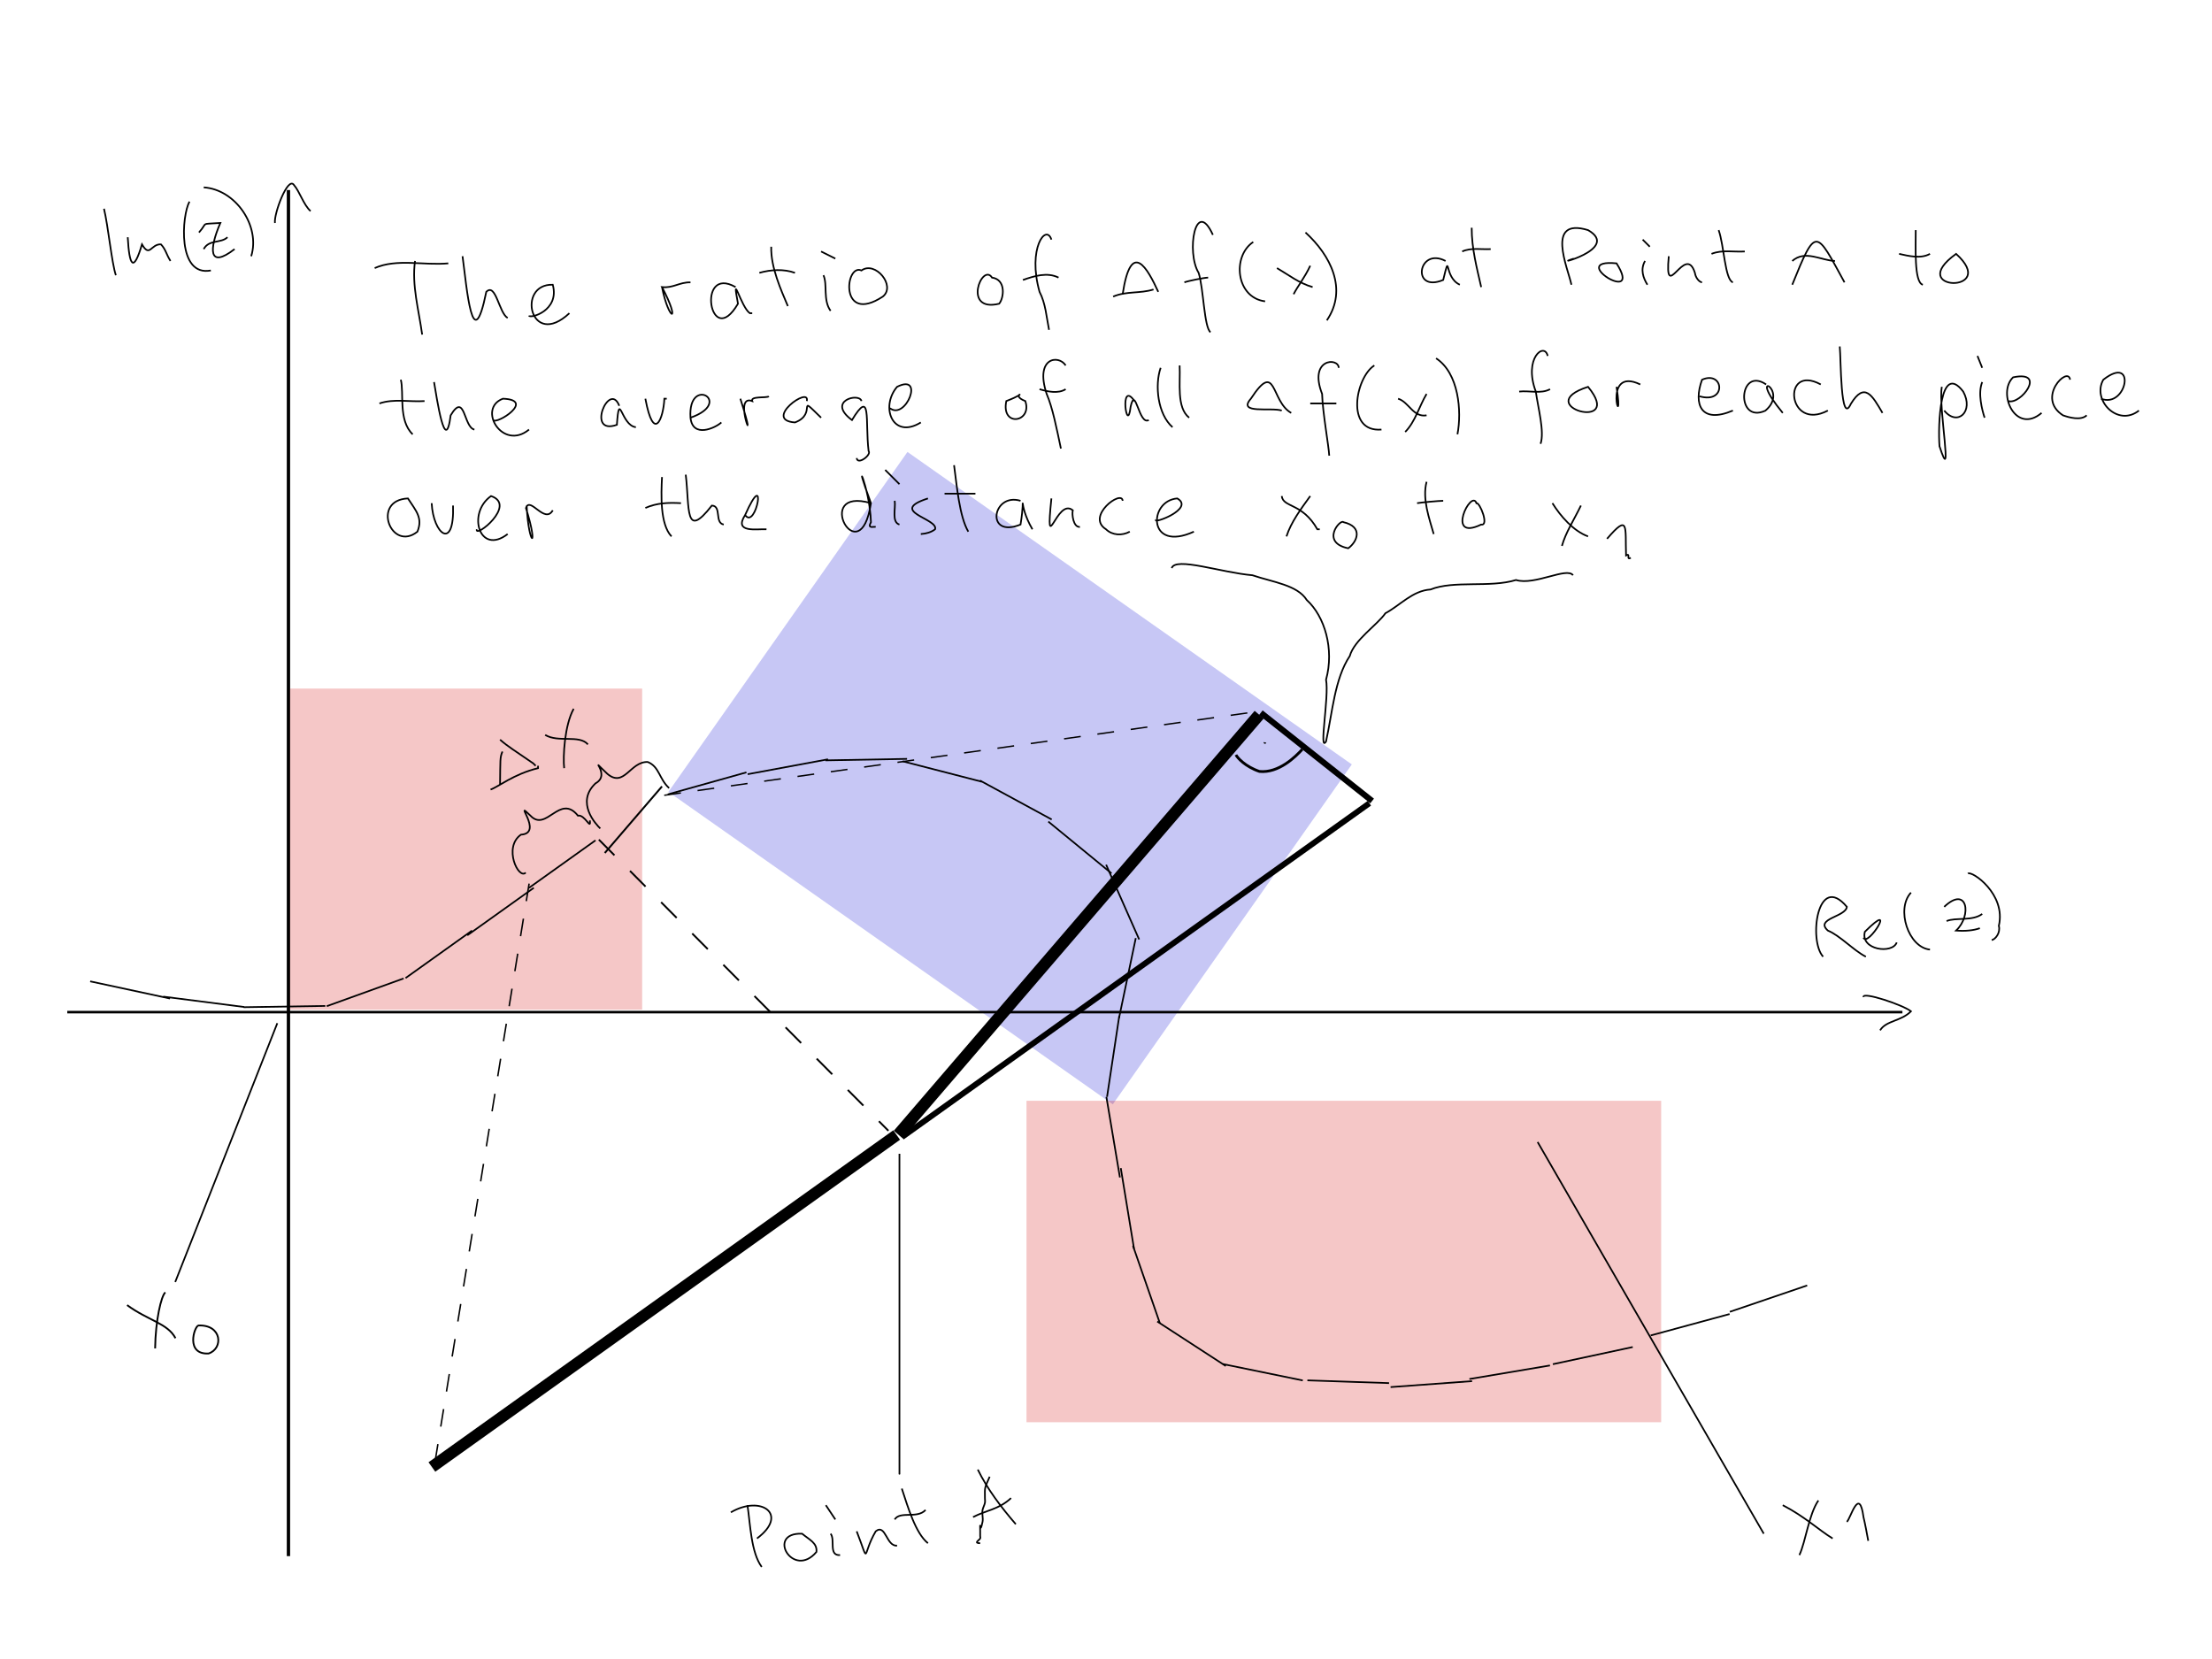
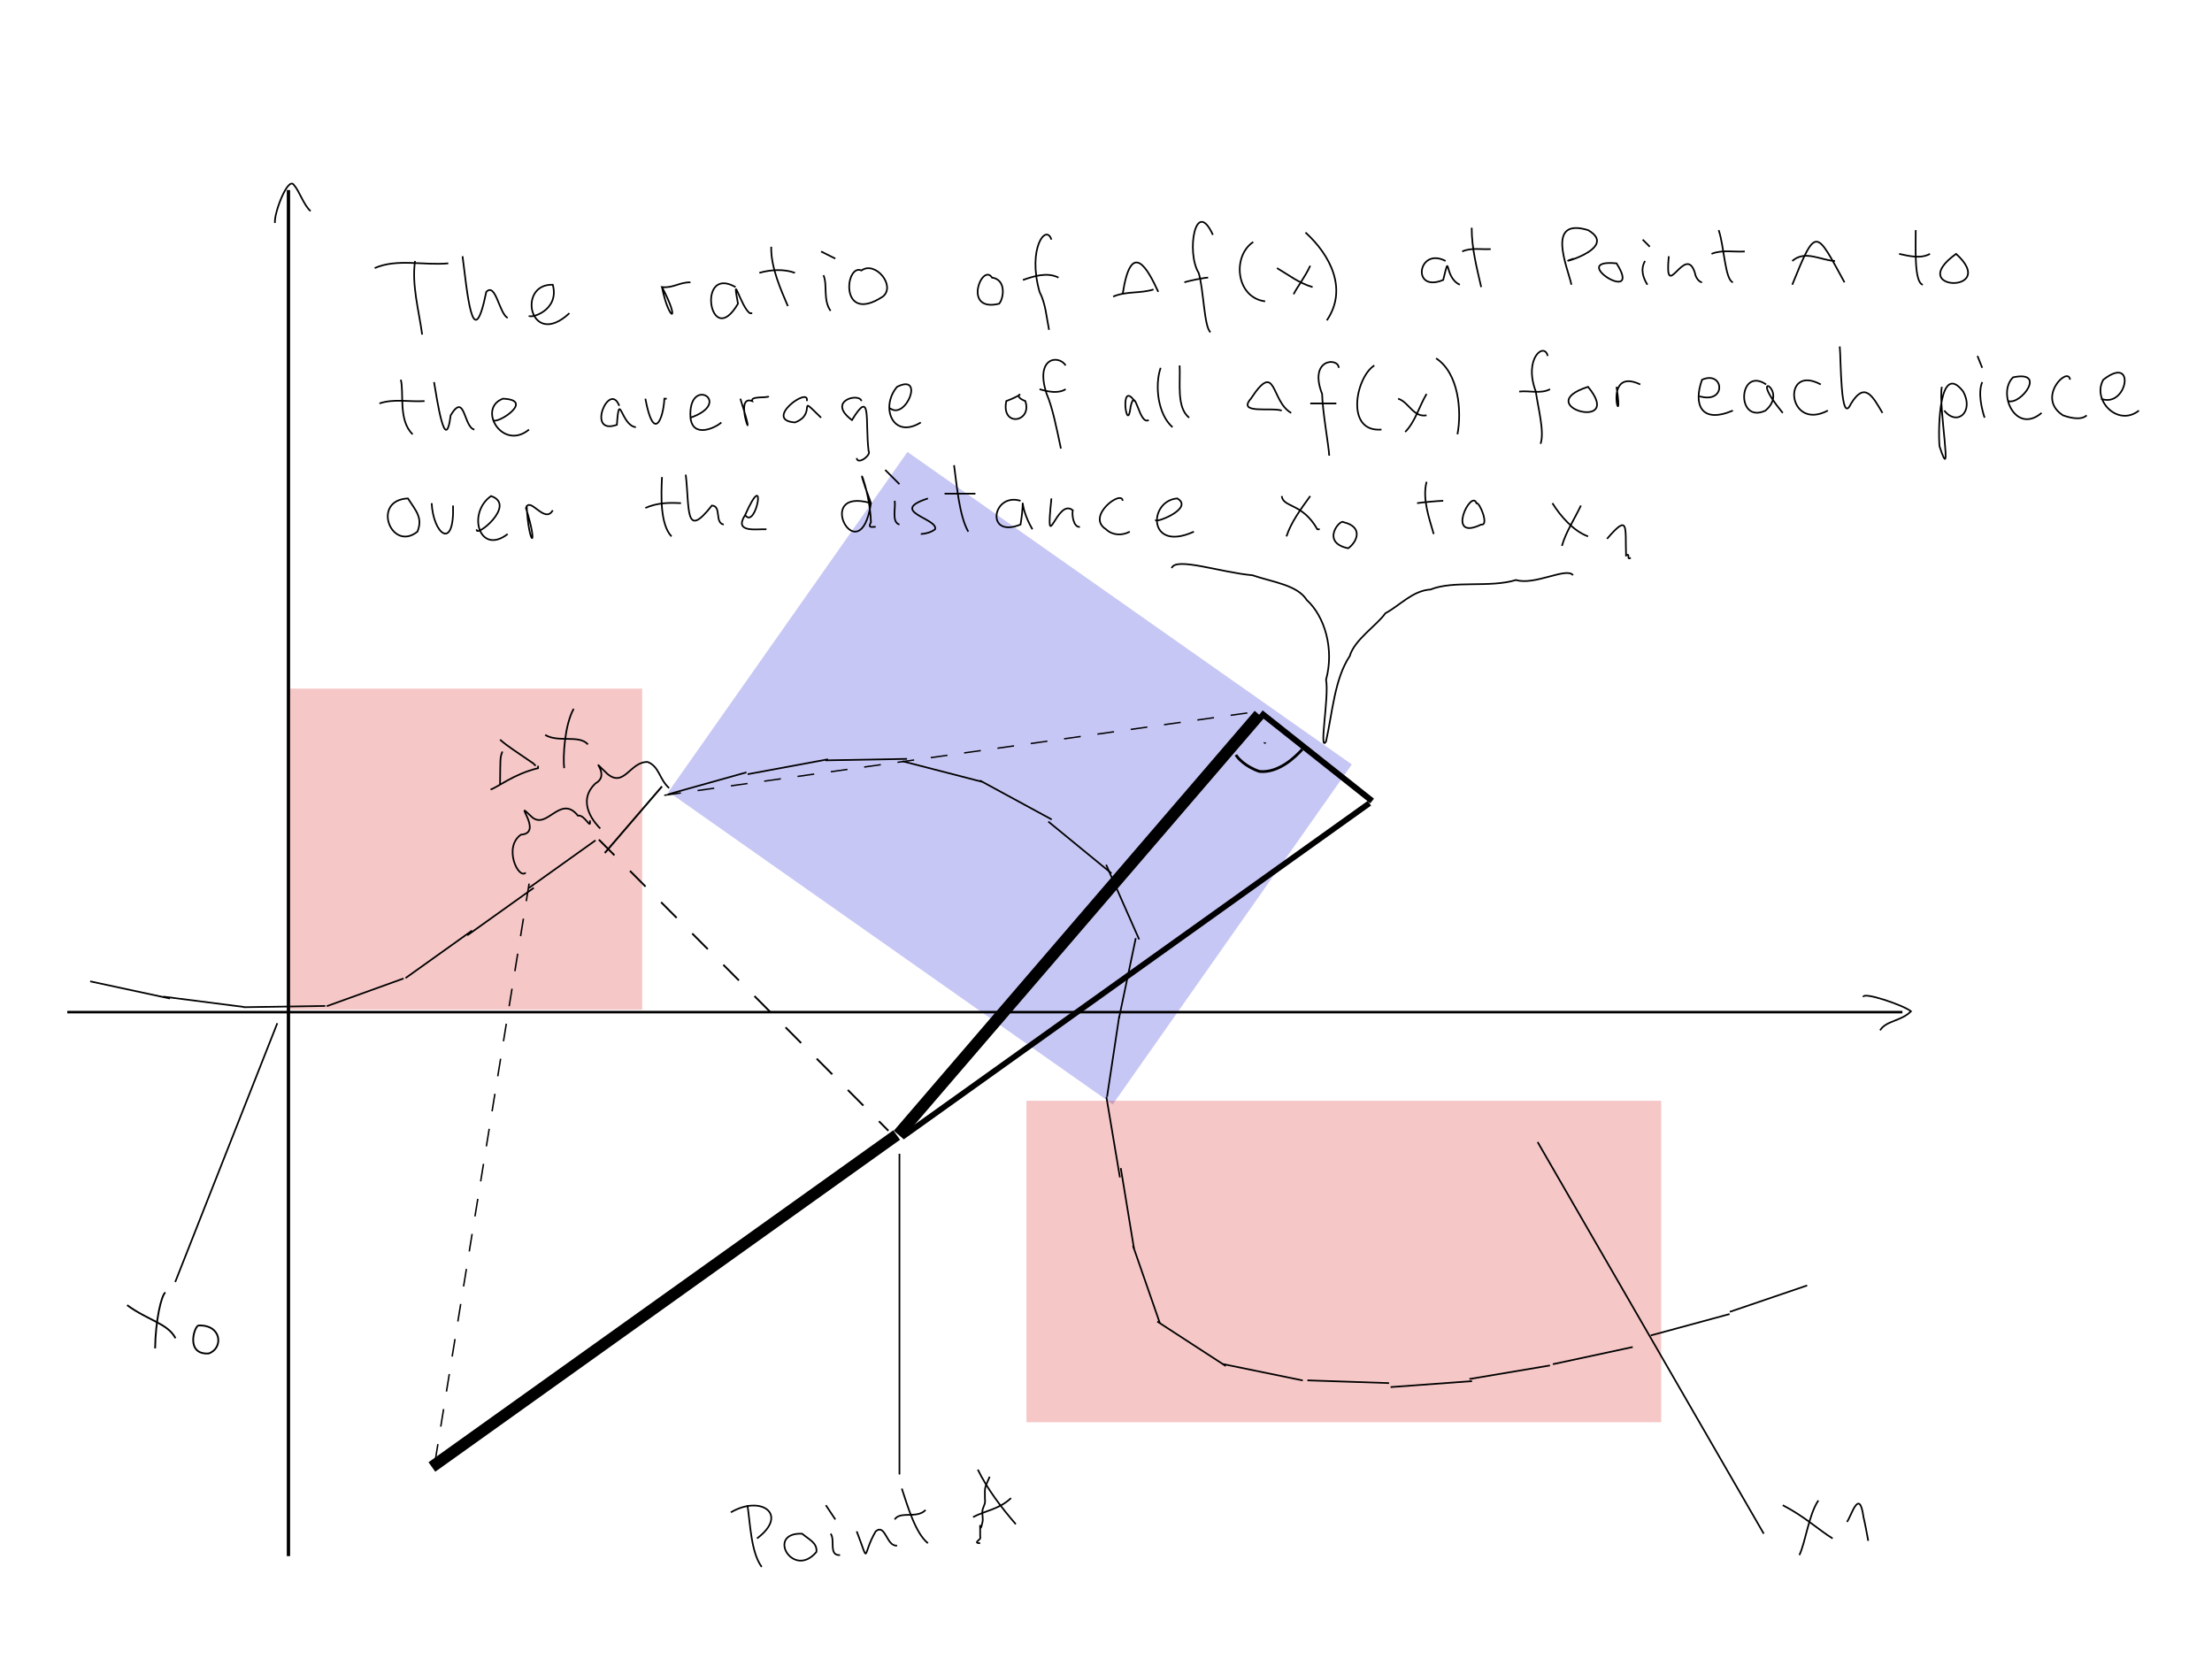
<svg xmlns="http://www.w3.org/2000/svg" width="800" height="600" id="svg2" version="1.1">
  <defs id="defs4" />
  <g id="layer1" transform="translate(0,-452.3627)">
    <rect style="opacity:0.222;fill:#0000d2;fill-opacity:1;stroke-width:1;stroke-miterlimit:4;stroke-dasharray:12, 12;stroke-dashoffset:0" id="rect3050" width="196.468" height="150.293" x="622.696" y="314.937" transform="matrix(0.8179892,0.5752336,-0.5752336,0.8179892,0,0)" />
    <path style="fill:none;stroke:#000000;stroke-width:0.91px;stroke-linecap:butt;stroke-linejoin:miter;stroke-opacity:1" d="m 24.33,818.409 c 663.704,0 663.704,0 663.704,0" id="path3064" />
    <path style="fill:none;stroke:#000000;stroke-width:1.203px;stroke-linecap:butt;stroke-linejoin:miter;stroke-opacity:1" d="m 104.321,521.108 c 0,494.057 0,494.057 0,494.057" id="path3066" />
    <rect style="opacity:0.222;fill:#d20000;fill-opacity:1;stroke-width:1;stroke-miterlimit:4;stroke-dasharray:12, 12;stroke-dashoffset:0" id="rect3943" width="127.369" height="116.119" x="104.873" y="701.397" />
    <rect style="opacity:0.222;fill:#d20000;fill-opacity:1;stroke-width:1;stroke-miterlimit:4;stroke-dasharray:12, 12;stroke-dashoffset:0" id="rect3943-7-1" width="229.537" height="116.261" x="371.246" y="850.474" />
    <path style="fill:none;stroke:#000000;stroke-width:0.535;stroke-linecap:butt;stroke-linejoin:miter;stroke-miterlimit:4;stroke-opacity:1;stroke-dasharray:6.418, 6.418;stroke-dashoffset:0" d="M 191.363,771.934 C 157.298,981.265 157.298,981.265 157.298,981.265" id="path3068-9" />
    <path style="fill:none;stroke:#000000;stroke-width:0.665;stroke-linecap:butt;stroke-linejoin:miter;stroke-miterlimit:4;stroke-opacity:1;stroke-dasharray:7.98, 7.98;stroke-dashoffset:0" d="m 216.588,756.025 c 104.714,105.291 104.714,105.291 104.714,105.291" id="path3068-2-5" />
    <path style="fill:none;stroke:#000000;stroke-width:0.601px;stroke-linecap:butt;stroke-linejoin:miter;stroke-opacity:1" d="M 637.888,1007.047 C 556.105,865.395 556.105,865.395 556.105,865.395" id="path3033" />
    <path style="fill:none;stroke:#000000;stroke-width:0.601px;stroke-linecap:butt;stroke-linejoin:miter;stroke-opacity:1" d="m 190.126,767.966 c -2.599,2.611 -8.221,-9.178 -1.718,-13.74 8.434,-0.49 -3.242,-13.405 3.435,-6.87 5.754,6.132 10.612,-8.171 17.175,0 2.485,-0.544 4.843,5.556 4.294,1.718" id="path3035" />
    <path style="fill:none;stroke:#000000;stroke-width:0.601px;stroke-linecap:butt;stroke-linejoin:miter;stroke-opacity:1" d="m 181.71,724.169 c -0.924,2.279 -0.732,2.732 -0.859,12.023" id="path3037" />
    <path style="fill:none;stroke:#000000;stroke-width:0.601px;stroke-linecap:butt;stroke-linejoin:miter;stroke-opacity:1" d="m 180.852,719.875 c 2.904,2.555 5.156,3.832 12.023,8.588 l 0.859,0.859 -0.859,-0.859" id="path3039" />
    <path style="fill:none;stroke:#000000;stroke-width:0.601px;stroke-linecap:butt;stroke-linejoin:miter;stroke-opacity:1" d="m 177.417,737.909 c 2.529,-0.781 8.36,-5.609 17.175,-7.729 l 0,-0.859 0,0.859" id="path3041" />
    <path style="fill:none;stroke:#000000;stroke-width:0.601px;stroke-linecap:butt;stroke-linejoin:miter;stroke-opacity:1" d="m 197.168,718.158 c 4.785,2.887 12.312,-0.198 15.458,3.435" id="path3043" />
    <path style="fill:none;stroke:#000000;stroke-width:0.601px;stroke-linecap:butt;stroke-linejoin:miter;stroke-opacity:1" d="m 207.474,708.711 c -3.314,5.948 -3.905,17.457 -3.435,21.469" id="path3045" />
    <path style="fill:none;stroke:#000000;stroke-width:0.601px;stroke-linecap:butt;stroke-linejoin:miter;stroke-opacity:1" d="m 673.957,812.966 c -0.541,-2.109 14.365,2.858 17.175,5.153 -3.559,3.614 -9.015,3.326 -11.164,6.87" id="path3059" />
-     <path style="fill:none;stroke:#000000;stroke-width:0.601px;stroke-linecap:butt;stroke-linejoin:miter;stroke-opacity:1" d="m 659.358,798.367 c -5.368,-5.854 -2.037,-30.679 8.588,-18.034 -0.412,3.658 -11.713,4.246 -6.87,8.588 4.426,1.836 9.259,7.155 13.74,9.446" id="path3061" />
-     <path style="fill:none;stroke:#000000;stroke-width:0.601px;stroke-linecap:butt;stroke-linejoin:miter;stroke-opacity:1" d="m 673.957,791.496 c 1.464,3.666 12.646,-14.285 0.493,-2.147 -1.696,6.629 9.991,8.133 11.53,3.864" id="path3063" />
-     <path style="fill:none;stroke:#000000;stroke-width:0.601px;stroke-linecap:butt;stroke-linejoin:miter;stroke-opacity:1" d="m 691.132,775.18 c -5.5,5.906 -0.954,19.866 6.87,20.61" id="path3065" />
-     <path style="fill:none;stroke:#000000;stroke-width:0.601px;stroke-linecap:butt;stroke-linejoin:miter;stroke-opacity:1" d="m 703.155,780.332 c 8.328,-7.889 10.128,3.091 4.294,8.588 3.445,0.242 6.254,-0.039 8.588,-0.859" id="path3067" />
-     <path style="fill:none;stroke:#000000;stroke-width:0.601px;stroke-linecap:butt;stroke-linejoin:miter;stroke-opacity:1" d="m 704.014,785.485 c 3.236,-1.417 9.284,0.12 12.882,-2.576" id="path3069" />
-     <path style="fill:none;stroke:#000000;stroke-width:0.601px;stroke-linecap:butt;stroke-linejoin:miter;stroke-opacity:1" d="m 711.742,768.31 c 1.336,-1.152 13.882,7.365 11.164,18.893 0.669,2.431 -1.185,4.877 -2.576,5.153" id="path3071" />
    <path style="fill:none;stroke:#000000;stroke-width:0.601px;stroke-linecap:butt;stroke-linejoin:miter;stroke-opacity:1" d="m 99.44,533.007 c -0.44,-3.345 4.692,-17.041 6.87,-13.74 2.02,2.279 3.492,7.213 6.011,9.446" id="path3073" />
-     <path style="fill:none;stroke:#000000;stroke-width:0.601px;stroke-linecap:butt;stroke-linejoin:miter;stroke-opacity:1" d="m 37.609,527.854 c 1.486,6.091 2.83,19.817 4.294,24.046" id="path3087" />
-     <path style="fill:none;stroke:#000000;stroke-width:0.601px;stroke-linecap:butt;stroke-linejoin:miter;stroke-opacity:1" d="m 46.197,538.16 c 0.587,10.531 2.088,12.891 5.153,2.576 2.841,4.944 3.224,-0.201 6.87,0 1.783,1.935 1.822,3.423 3.435,6.011" id="path3089" />
-     <path style="fill:none;stroke:#000000;stroke-width:0.601px;stroke-linecap:butt;stroke-linejoin:miter;stroke-opacity:1" d="m 68.525,525.278 c -2.764,4.916 -4.511,27.253 7.729,24.904" id="path3091" />
-     <path style="fill:none;stroke:#000000;stroke-width:0.601px;stroke-linecap:butt;stroke-linejoin:miter;stroke-opacity:1" d="m 71.96,536.442 c 3.41,-3.83 0.167,-2.918 7.729,-3.435 -4.106,9.491 -4.33,16.783 5.153,9.446" id="path3093" />
-     <path style="fill:none;stroke:#000000;stroke-width:0.601px;stroke-linecap:butt;stroke-linejoin:miter;stroke-opacity:1" d="m 73.677,542.454 c 1.862,-3.548 6.319,-2.036 8.588,-4.294" id="path3095" />
-     <path style="fill:none;stroke:#000000;stroke-width:0.601px;stroke-linecap:butt;stroke-linejoin:miter;stroke-opacity:1" d="m 73.677,520.126 c 11.61,0.785 20.544,14.045 17.175,24.904" id="path3097" />
    <path style="fill:none;stroke:#000000;stroke-width:0.601px;stroke-linecap:butt;stroke-linejoin:miter;stroke-opacity:1" d="m 644.759,996.742 c 7.997,4.117 12.933,8.912 18.034,12.023" id="path3103" />
    <path style="fill:none;stroke:#000000;stroke-width:0.601px;stroke-linecap:butt;stroke-linejoin:miter;stroke-opacity:1" d="m 650.77,1014.776 c 2.285,-4.858 3.394,-14.653 6.87,-19.752" id="path3105" />
    <path style="fill:none;stroke:#000000;stroke-width:0.601px;stroke-linecap:butt;stroke-linejoin:miter;stroke-opacity:1" d="m 667.945,1002.754 c 1.343,-1.148 4.475,-13.084 6.011,-1.718 0.605,2.515 1.141,5.465 1.718,8.588" id="path3029" />
    <path style="fill:none;stroke:#000000;stroke-width:0.601px;stroke-linecap:butt;stroke-linejoin:miter;stroke-opacity:1" d="m 191.329,773.462 c 24.046,-17.175 24.046,-17.175 24.046,-17.175" id="path3036" />
    <path style="fill:none;stroke:#000000;stroke-width:0.601px;stroke-linecap:butt;stroke-linejoin:miter;stroke-opacity:1" d="m 169.001,790.638 c 24.046,-17.175 24.046,-17.175 24.046,-17.175" id="path3036-5" />
    <path style="fill:none;stroke:#000000;stroke-width:0.601px;stroke-linecap:butt;stroke-linejoin:miter;stroke-opacity:1" d="m 146.673,806.095 c 24.046,-17.175 24.046,-17.175 24.046,-17.175" id="path3036-0" />
    <path style="fill:none;stroke:#000000;stroke-width:0.601px;stroke-linecap:butt;stroke-linejoin:miter;stroke-opacity:1" d="m 118.176,816.262 c 27.796,-10.028 27.796,-10.028 27.796,-10.028" id="path3036-2" />
    <path style="fill:none;stroke:#000000;stroke-width:0.601px;stroke-linecap:butt;stroke-linejoin:miter;stroke-opacity:1" d="m 88.102,816.631 c 29.546,-0.46 29.546,-0.46 29.546,-0.46" id="path3036-6" />
    <path style="fill:none;stroke:#000000;stroke-width:0.601px;stroke-linecap:butt;stroke-linejoin:miter;stroke-opacity:1" d="m 241.509,739.66 c 28.455,-7.967 28.455,-7.967 28.455,-7.967" id="path3036-22" />
    <path style="fill:none;stroke:#000000;stroke-width:0.601px;stroke-linecap:butt;stroke-linejoin:miter;stroke-opacity:1" d="m 270.408,732.36 c 29.054,-5.39 29.054,-5.39 29.054,-5.39" id="path3036-4" />
    <path style="fill:none;stroke:#000000;stroke-width:0.601px;stroke-linecap:butt;stroke-linejoin:miter;stroke-opacity:1" d="m 298.501,727.358 c 29.545,-0.538 29.545,-0.538 29.545,-0.538" id="path3036-7" />
    <path style="fill:none;stroke:#000000;stroke-width:0.601px;stroke-linecap:butt;stroke-linejoin:miter;stroke-opacity:1" d="m 326.449,727.687 c 28.611,7.39 28.611,7.39 28.611,7.39" id="path3036-51" />
    <path style="fill:none;stroke:#000000;stroke-width:0.601px;stroke-linecap:butt;stroke-linejoin:miter;stroke-opacity:1" d="m 354.393,734.636 c 25.967,14.104 25.967,14.104 25.967,14.104" id="path3036-3" />
    <path style="fill:none;stroke:#000000;stroke-width:0.601px;stroke-linecap:butt;stroke-linejoin:miter;stroke-opacity:1" d="m 379.135,749.498 c 22.855,18.73 22.855,18.73 22.855,18.73" id="path3036-96" />
    <path style="fill:none;stroke:#000000;stroke-width:0.601px;stroke-linecap:butt;stroke-linejoin:miter;stroke-opacity:1" d="m 400.045,765.102 c 11.951,27.025 11.951,27.025 11.951,27.025" id="path3036-74" />
    <path style="fill:none;stroke:#000000;stroke-width:0.601px;stroke-linecap:butt;stroke-linejoin:miter;stroke-opacity:1" d="m 404.706,820.556 c 6.064,-28.921 6.064,-28.921 6.064,-28.921" id="path3036-8" />
    <path style="fill:none;stroke:#000000;stroke-width:0.601px;stroke-linecap:butt;stroke-linejoin:miter;stroke-opacity:1" d="m 400.38,849.044 c 4.411,-29.219 4.411,-29.219 4.411,-29.219" id="path3036-511" />
    <path style="fill:none;stroke:#000000;stroke-width:0.601px;stroke-linecap:butt;stroke-linejoin:miter;stroke-opacity:1" d="m 405.032,878.204 c -4.893,-29.142 -4.893,-29.142 -4.893,-29.142" id="path3036-45" />
    <path style="fill:none;stroke:#000000;stroke-width:0.601px;stroke-linecap:butt;stroke-linejoin:miter;stroke-opacity:1" d="m 410.131,903.976 c -4.786,-29.16 -4.786,-29.16 -4.786,-29.16" id="path3036-98" />
    <path style="fill:none;stroke:#000000;stroke-width:0.601px;stroke-linecap:butt;stroke-linejoin:miter;stroke-opacity:1" d="m 419.458,930.833 c -9.699,-27.912 -9.699,-27.912 -9.699,-27.912" id="path3036-02" />
    <path style="fill:none;stroke:#000000;stroke-width:0.601px;stroke-linecap:butt;stroke-linejoin:miter;stroke-opacity:1" d="M 443.315,946.394 C 418.535,930.297 418.535,930.297 418.535,930.297" id="path3036-73" />
    <path style="fill:none;stroke:#000000;stroke-width:0.601px;stroke-linecap:butt;stroke-linejoin:miter;stroke-opacity:1" d="m 471.161,951.623 c -28.946,-5.944 -28.946,-5.944 -28.946,-5.944" id="path3036-44" />
    <path style="fill:none;stroke:#000000;stroke-width:0.601px;stroke-linecap:butt;stroke-linejoin:miter;stroke-opacity:1" d="m 472.837,951.589 c 29.533,0.995 29.533,0.995 29.533,0.995" id="path3036-87" />
    <path style="fill:none;stroke:#000000;stroke-width:0.601px;stroke-linecap:butt;stroke-linejoin:miter;stroke-opacity:1" d="m 502.925,954.023 c 29.471,-2.157 29.471,-2.157 29.471,-2.157" id="path3036-60" />
    <path style="fill:none;stroke:#000000;stroke-width:0.601px;stroke-linecap:butt;stroke-linejoin:miter;stroke-opacity:1" d="m 531.43,951.105 c 29.139,-4.907 29.139,-4.907 29.139,-4.907" id="path3036-63" />
    <path style="fill:none;stroke:#000000;stroke-width:0.601px;stroke-linecap:butt;stroke-linejoin:miter;stroke-opacity:1" d="m 561.612,945.744 c 28.89,-6.208 28.89,-6.208 28.89,-6.208" id="path3036-39" />
    <path style="fill:none;stroke:#000000;stroke-width:0.601px;stroke-linecap:butt;stroke-linejoin:miter;stroke-opacity:1" d="m 597.008,935.347 c 28.517,-7.744 28.517,-7.744 28.517,-7.744" id="path3036-07" />
    <path style="fill:none;stroke:#000000;stroke-width:0.601px;stroke-linecap:butt;stroke-linejoin:miter;stroke-opacity:1" d="m 625.621,926.797 c 27.969,-9.535 27.969,-9.535 27.969,-9.535" id="path3036-56" />
    <path style="fill:none;stroke:#000000;stroke-width:0.601px;stroke-linecap:butt;stroke-linejoin:miter;stroke-opacity:1" d="m 59.023,812.803 c 29.31,3.759 29.31,3.759 29.31,3.759" id="path3036-72" />
    <path style="fill:none;stroke:#000000;stroke-width:0.601px;stroke-linecap:butt;stroke-linejoin:miter;stroke-opacity:1" d="m 32.611,807.281 c 28.888,6.216 28.888,6.216 28.888,6.216" id="path3036-77" />
    <path style="fill:none;stroke:#000000;stroke-width:4.202px;stroke-linecap:butt;stroke-linejoin:miter;stroke-opacity:1" d="M 156.202,982.919 C 324.288,862.857 324.288,862.857 324.288,862.857" id="path3036-446" />
    <path style="fill:none;stroke:#000000;stroke-width:4.281px;stroke-linecap:butt;stroke-linejoin:miter;stroke-opacity:1" d="M 324.879,862.7 C 455.388,710.846 455.388,710.846 455.388,710.846" id="path3036-9-2" />
    <path style="fill:none;stroke:#000000;stroke-width:0.507;stroke-linecap:butt;stroke-linejoin:miter;stroke-miterlimit:4;stroke-opacity:1;stroke-dasharray:6.085, 6.085;stroke-dashoffset:0" d="M 240.227,739.983 C 453.304,709.901 453.304,709.901 453.304,709.901" id="path3068-2-5-2" />
    <path style="fill:none;stroke:#000000;stroke-width:2.096;stroke-linecap:butt;stroke-linejoin:miter;stroke-miterlimit:4;stroke-opacity:1;stroke-dasharray:none" d="M 326.214,863.607 C 495.255,742.864 495.255,742.864 495.255,742.864" id="path3036-446-9" />
    <path style="fill:none;stroke:#000000;stroke-width:2.156;stroke-linecap:butt;stroke-linejoin:miter;stroke-miterlimit:4;stroke-opacity:1;stroke-dasharray:none" d="m 455.986,710.133 c 40.259,31.914 40.259,31.914 40.259,31.914" id="path3036-446-9-6" />
    <path style="fill:none;stroke:#000000;stroke-width:0.601px;stroke-linecap:butt;stroke-linejoin:miter;stroke-opacity:1" d="m 217.092,751.993 c -1.45,-1.388 -9.037,-9.39 -1.718,-16.317 6.117,-3.306 -3.688,-10.947 4.294,-3.435 6.111,5.145 8.272,-4.553 14.599,-4.294 4.238,1.722 4.087,6.131 7.729,9.446" id="path4136" />
    <path style="fill:none;stroke:#000000;stroke-width:0.601px;stroke-linecap:butt;stroke-linejoin:miter;stroke-opacity:1" d="m 150.108,546.747 c -1.26,8.69 1.401,17.957 2.576,26.622" id="path4366" />
    <path style="fill:none;stroke:#000000;stroke-width:0.601px;stroke-linecap:butt;stroke-linejoin:miter;stroke-opacity:1" d="m 135.509,549.324 c 7.983,-3.556 17.962,-0.882 26.622,-1.718" id="path4368" />
    <path style="fill:none;stroke:#000000;stroke-width:0.601px;stroke-linecap:butt;stroke-linejoin:miter;stroke-opacity:1" d="m 167.283,545.03 c 1.527,11.261 3.602,37.326 8.588,12.882 3.445,-3.45 4.6,7.683 7.729,9.446" id="path4370" />
    <path style="fill:none;stroke:#000000;stroke-width:0.601px;stroke-linecap:butt;stroke-linejoin:miter;stroke-opacity:1" d="m 191.329,566.499 c 0.267,1.223 11.165,-1.681 8.588,-11.164 -13.187,-0.383 -8.165,23.527 6.011,10.305" id="path4372" />
    <path style="fill:none;stroke:#000000;stroke-width:0.601px;stroke-linecap:butt;stroke-linejoin:miter;stroke-opacity:1" d="m 239.42,556.194 c 2.475,12.641 7.001,13.191 0,0 4.016,0.447 6.278,-1.799 10.305,-1.718" id="path4374" />
    <path style="fill:none;stroke:#000000;stroke-width:0.601px;stroke-linecap:butt;stroke-linejoin:miter;stroke-opacity:1" d="m 266.042,556.194 c -14.322,-8.189 -9.282,23.327 0.859,6.011 -2.374,-12.72 1.08,1.292 4.294,3.435 l 0.859,0" id="path4380" />
    <path style="fill:none;stroke:#000000;stroke-width:0.601px;stroke-linecap:butt;stroke-linejoin:miter;stroke-opacity:1" d="m 278.923,541.595 c -0.2,7.486 3.567,15.674 6.011,21.469" id="path4382" />
    <path style="fill:none;stroke:#000000;stroke-width:0.601px;stroke-linecap:butt;stroke-linejoin:miter;stroke-opacity:1" d="m 274.629,551.041 c 4.14,-1.175 8.859,-1.461 12.882,0" id="path4384" />
    <path style="fill:none;stroke:#000000;stroke-width:0.601px;stroke-linecap:butt;stroke-linejoin:miter;stroke-opacity:1" d="m 297.816,551.9 c 1.526,3.413 -0.242,8.994 2.576,12.882" id="path4386" />
    <path style="fill:none;stroke:#000000;stroke-width:0.601px;stroke-linecap:butt;stroke-linejoin:miter;stroke-opacity:1" d="m 296.957,543.312 c 1.718,0.859 3.435,1.718 5.153,2.576" id="path4388" />
    <path style="fill:none;stroke:#000000;stroke-width:0.601px;stroke-linecap:butt;stroke-linejoin:miter;stroke-opacity:1" d="m 311.556,550.182 c -5.973,-2.689 -8.032,19.79 7.729,9.446 4.84,-3.866 -2.735,-13.04 -7.729,-9.446 z" id="path4390" />
    <path style="fill:none;stroke:#000000;stroke-width:0.601px;stroke-linecap:butt;stroke-linejoin:miter;stroke-opacity:1" d="m 358.789,552.759 c -3.612,-5.537 -10.834,12.725 2.576,9.446 1.722,-2.089 2.562,-8.72 -2.576,-9.446 z" id="path4392" />
    <path style="fill:none;stroke:#000000;stroke-width:0.601px;stroke-linecap:butt;stroke-linejoin:miter;stroke-opacity:1" d="m 380.258,539.018 c -1.924,-5.909 -8.729,3.157 -4.294,18.893 2.205,4.188 2.515,9.2 3.435,13.74" id="path4394" />
    <path style="fill:none;stroke:#000000;stroke-width:0.601px;stroke-linecap:butt;stroke-linejoin:miter;stroke-opacity:1" d="m 369.953,553.618 c 4.15,-1.459 8.835,-2.885 12.882,-0.859" id="path4396" />
    <path style="fill:none;stroke:#000000;stroke-width:0.601px;stroke-linecap:butt;stroke-linejoin:miter;stroke-opacity:1" d="m 406.021,558.77 c 3.061,-20.33 9.078,-9.149 12.882,-0.859" id="path4398" />
    <path style="fill:none;stroke:#000000;stroke-width:0.601px;stroke-linecap:butt;stroke-linejoin:miter;stroke-opacity:1" d="m 402.586,559.629 c 4.801,-2.053 9.716,-1.032 14.599,-2.576" id="path4400" />
    <path style="fill:none;stroke:#000000;stroke-width:0.601px;stroke-linecap:butt;stroke-linejoin:miter;stroke-opacity:1" d="m 438.654,537.301 c -6.283,-13.759 -9.712,6.289 -5.153,13.74 1.806,5.626 1.961,19.755 4.294,21.469" id="path4402" />
    <path style="fill:none;stroke:#000000;stroke-width:0.601px;stroke-linecap:butt;stroke-linejoin:miter;stroke-opacity:1" d="m 428.349,554.476 c 1.457,-0.548 7.182,-1.693 8.588,-1.718" id="path4404" />
    <path style="fill:none;stroke:#000000;stroke-width:0.601px;stroke-linecap:butt;stroke-linejoin:miter;stroke-opacity:1" d="m 453.253,539.877 c -7.741,5.163 -6.259,20.138 4.294,21.469" id="path4406" />
    <path style="fill:none;stroke:#000000;stroke-width:0.601px;stroke-linecap:butt;stroke-linejoin:miter;stroke-opacity:1" d="m 461.841,549.324 c 4.181,2.443 7.882,5.414 12.882,6.87" id="path4408" />
    <path style="fill:none;stroke:#000000;stroke-width:0.601px;stroke-linecap:butt;stroke-linejoin:miter;stroke-opacity:1" d="m 473.864,548.465 c -2.04,4.387 -4.668,7.597 -6.011,10.305" id="path4410" />
    <path style="fill:none;stroke:#000000;stroke-width:0.601px;stroke-linecap:butt;stroke-linejoin:miter;stroke-opacity:1" d="m 472.146,536.442 c 9.028,8.205 15.363,20.546 7.729,31.774" id="path4412" />
    <path style="fill:none;stroke:#000000;stroke-width:0.601px;stroke-linecap:butt;stroke-linejoin:miter;stroke-opacity:1" d="m 522.813,546.747 c -10.006,-5.251 -12.525,11.695 -0.859,6.87 2.705,-11.025 0.095,-0.987 6.011,1.718" id="path4418" />
    <path style="fill:none;stroke:#000000;stroke-width:0.601px;stroke-linecap:butt;stroke-linejoin:miter;stroke-opacity:1" d="m 532.26,534.725 c -0.028,7.525 1.908,14.736 3.435,21.469" id="path4420" />
    <path style="fill:none;stroke:#000000;stroke-width:0.601px;stroke-linecap:butt;stroke-linejoin:miter;stroke-opacity:1" d="m 528.825,543.312 c 3.284,-1.474 6.861,-0.656 10.305,-0.859" id="path4422" />
    <path style="fill:none;stroke:#000000;stroke-width:0.601px;stroke-linecap:butt;stroke-linejoin:miter;stroke-opacity:1" d="m 568.328,555.335 c -1.277,-6.063 -9.529,-24.443 6.011,-19.752 12.241,7.028 -14.749,13.317 -5.153,10.305" id="path4424" />
    <path style="fill:none;stroke:#000000;stroke-width:0.601px;stroke-linecap:butt;stroke-linejoin:miter;stroke-opacity:1" d="m 584.645,547.606 c -18.375,-1.799 9.984,15.793 0,0 z" id="path4426" />
    <path style="fill:none;stroke:#000000;stroke-width:0.601px;stroke-linecap:butt;stroke-linejoin:miter;stroke-opacity:1" d="m 594.95,546.747 c -1.79,3.095 -0.63,6.219 0.859,8.588" id="path4428" />
    <path style="fill:none;stroke:#000000;stroke-width:0.601px;stroke-linecap:butt;stroke-linejoin:miter;stroke-opacity:1" d="m 594.091,539.018 c 0.859,0.859 1.718,1.718 2.576,2.576" id="path4430" />
    <path style="fill:none;stroke:#000000;stroke-width:0.601px;stroke-linecap:butt;stroke-linejoin:miter;stroke-opacity:1" d="m 603.538,545.03 c -1.7,17.827 5.979,-5.061 9.446,6.011 0.231,1.645 1.435,3.292 2.576,3.435" id="path4432" />
    <path style="fill:none;stroke:#000000;stroke-width:0.601px;stroke-linecap:butt;stroke-linejoin:miter;stroke-opacity:1" d="m 621.572,535.583 c 2,5.66 2.257,17.918 5.153,18.893" id="path4434" />
    <path style="fill:none;stroke:#000000;stroke-width:0.601px;stroke-linecap:butt;stroke-linejoin:miter;stroke-opacity:1" d="m 618.995,544.171 c 3.832,-1.553 8.022,-0.603 12.023,-0.859" id="path4436" />
    <path style="fill:none;stroke:#000000;stroke-width:0.601px;stroke-linecap:butt;stroke-linejoin:miter;stroke-opacity:1" d="m 648.194,555.335 c 8.675,-21.494 8.554,-19.724 18.893,-0.859" id="path4438" />
    <path style="fill:none;stroke:#000000;stroke-width:0.601px;stroke-linecap:butt;stroke-linejoin:miter;stroke-opacity:1" d="m 648.194,546.747 c 4.673,-4.12 10.46,-0.146 15.458,0" id="path4440" />
    <path style="fill:none;stroke:#000000;stroke-width:0.601px;stroke-linecap:butt;stroke-linejoin:miter;stroke-opacity:1" d="m 692.849,535.583 c 0.051,5.838 -0.676,18.992 2.576,19.752" id="path4442" />
    <path style="fill:none;stroke:#000000;stroke-width:0.601px;stroke-linecap:butt;stroke-linejoin:miter;stroke-opacity:1" d="m 686.838,544.171 c 3.464,0.79 7.896,1.874 11.164,0" id="path4444" />
    <path style="fill:none;stroke:#000000;stroke-width:0.601px;stroke-linecap:butt;stroke-linejoin:miter;stroke-opacity:1" d="m 707.449,544.171 c -18.887,13.606 16.016,14.529 0,0 z" id="path4446" />
    <path style="fill:none;stroke:#000000;stroke-width:0.601px;stroke-linecap:butt;stroke-linejoin:miter;stroke-opacity:1" d="m 144.955,589.686 c 1.243,4.703 -1.015,14.693 4.294,19.752" id="path4448" />
    <path style="fill:none;stroke:#000000;stroke-width:0.601px;stroke-linecap:butt;stroke-linejoin:miter;stroke-opacity:1" d="m 137.226,598.273 c 5.217,-1.806 10.905,-0.482 16.317,-0.859" id="path4450" />
    <path style="fill:none;stroke:#000000;stroke-width:0.601px;stroke-linecap:butt;stroke-linejoin:miter;stroke-opacity:1" d="m 156.978,590.545 c 0.991,5.735 4.083,27.032 6.011,12.023 5.222,-8.686 4.654,4.375 8.588,5.153" id="path4452" />
    <path style="fill:none;stroke:#000000;stroke-width:0.601px;stroke-linecap:butt;stroke-linejoin:miter;stroke-opacity:1" d="m 178.447,604.285 c 1.086,1.695 15.357,-7.294 3.435,-7.729 -9.407,3.54 -0.135,19.067 9.446,11.164" id="path4460" />
    <path style="fill:none;stroke:#000000;stroke-width:0.601px;stroke-linecap:butt;stroke-linejoin:miter;stroke-opacity:1" d="m 223.962,599.132 c -3.582,-9.271 -12.171,10.875 -0.859,6.87 0.912,-12.961 1.451,0.272 6.87,0.859" id="path4462" />
    <path style="fill:none;stroke:#000000;stroke-width:0.601px;stroke-linecap:butt;stroke-linejoin:miter;stroke-opacity:1" d="m 233.408,596.556 c 3.017,16.186 6.536,7.256 6.87,0 l 0.859,0" id="path4464" />
    <path style="fill:none;stroke:#000000;stroke-width:0.601px;stroke-linecap:butt;stroke-linejoin:miter;stroke-opacity:1" d="m 249.725,603.426 c 15.964,-5.589 -1.024,-15.513 0,0 0.796,7.518 8.94,3.743 11.164,1.718" id="path4466" />
    <path style="fill:none;stroke:#000000;stroke-width:0.601px;stroke-linecap:butt;stroke-linejoin:miter;stroke-opacity:1" d="m 267.759,596.556 c 7.195,22.573 -3.32,-2.018 4.294,0.859 -0.704,-1.9 5.172,-0.998 6.011,-1.718" id="path4468" />
    <path style="fill:none;stroke:#000000;stroke-width:0.601px;stroke-linecap:butt;stroke-linejoin:miter;stroke-opacity:1" d="m 291.805,597.415 c 1.172,-5.646 -16.039,6.894 -4.294,7.729 8.403,-3.121 0.084,-10.877 9.446,-1.718" id="path4470" />
    <path style="fill:none;stroke:#000000;stroke-width:0.601px;stroke-linecap:butt;stroke-linejoin:miter;stroke-opacity:1" d="m 311.556,597.415 c -0.668,-3.137 -12.809,-0.109 -3.435,6.87 7.15,-11.731 4.723,0.228 6.011,11.164 1.181,1.429 -4.022,5.281 -4.294,2.576" id="path4472" />
    <path style="fill:none;stroke:#000000;stroke-width:0.601px;stroke-linecap:butt;stroke-linejoin:miter;stroke-opacity:1" d="m 321.861,599.991 c 5.73,4.5 12.657,-12.793 2.576,-7.729 -6.195,7.31 -1.581,19.163 8.588,12.882" id="path4474" />
    <path style="fill:none;stroke:#000000;stroke-width:0.601px;stroke-linecap:butt;stroke-linejoin:miter;stroke-opacity:1" d="m 370.811,597.415 c -6.167,-2.443 2.846,-3.748 -6.87,0 -1.962,9.62 9.511,7.696 6.87,0 z" id="path4476" />
    <path style="fill:none;stroke:#000000;stroke-width:0.601px;stroke-linecap:butt;stroke-linejoin:miter;stroke-opacity:1" d="m 385.41,584.533 c -2.501,-3.988 -11.252,-2.976 -6.87,10.305 2.1,4.806 3.635,12.562 5.153,19.752" id="path4478" />
    <path style="fill:none;stroke:#000000;stroke-width:0.601px;stroke-linecap:butt;stroke-linejoin:miter;stroke-opacity:1" d="m 375.964,593.121 c 2.885,0.86 6.726,1.726 9.446,0" id="path4480" />
    <path style="fill:none;stroke:#000000;stroke-width:0.601px;stroke-linecap:butt;stroke-linejoin:miter;stroke-opacity:1" d="m 410.315,597.415 c -5.653,-8.074 -2.644,12.81 -1.412,2.043 1.787,-8.069 2.944,6.876 6.565,4.827" id="path4482" />
    <path style="fill:none;stroke:#000000;stroke-width:0.601px;stroke-linecap:butt;stroke-linejoin:miter;stroke-opacity:1" d="m 419.761,585.392 c -2.186,6.305 -1.055,16.785 4.294,21.469" id="path4484" />
    <path style="fill:none;stroke:#000000;stroke-width:0.601px;stroke-linecap:butt;stroke-linejoin:miter;stroke-opacity:1" d="m 426.631,584.533 c 0.327,6.294 -1.21,15.181 3.435,18.893" id="path4486" />
    <path style="fill:none;stroke:#000000;stroke-width:0.601px;stroke-linecap:butt;stroke-linejoin:miter;stroke-opacity:1" d="m 466.993,601.709 c -7.511,-4.227 -5.251,-19.396 -14.599,-5.153 -5.03,5.709 7.36,3.014 11.164,4.294" id="path4488" />
    <path style="fill:none;stroke:#000000;stroke-width:0.601px;stroke-linecap:butt;stroke-linejoin:miter;stroke-opacity:1" d="m 484.169,585.392 c -0.072,-3.841 -11.005,-3.433 -6.011,9.446 0.175,6.678 2.432,18.92 2.576,22.328" id="path4490" />
    <path style="fill:none;stroke:#000000;stroke-width:0.601px;stroke-linecap:butt;stroke-linejoin:miter;stroke-opacity:1" d="m 473.864,598.273 c 3.149,0 6.298,0 9.446,0" id="path4492" />
    <path style="fill:none;stroke:#000000;stroke-width:0.601px;stroke-linecap:butt;stroke-linejoin:miter;stroke-opacity:1" d="m 497.05,584.533 c -6.752,4.265 -10.632,24.283 2.576,23.187" id="path4494" />
    <path style="fill:none;stroke:#000000;stroke-width:0.601px;stroke-linecap:butt;stroke-linejoin:miter;stroke-opacity:1" d="m 505.638,596.556 c 3.896,1.176 5.467,6.878 10.305,6.011" id="path4496" />
    <path style="fill:none;stroke:#000000;stroke-width:0.601px;stroke-linecap:butt;stroke-linejoin:miter;stroke-opacity:1" d="m 515.943,594.838 c -2.678,4.472 -4.063,9.998 -7.729,13.74" id="path4498" />
    <path style="fill:none;stroke:#000000;stroke-width:0.601px;stroke-linecap:butt;stroke-linejoin:miter;stroke-opacity:1" d="m 519.378,581.957 c 8.204,5.328 9.345,19.145 7.729,27.481" id="path4500" />
    <path style="fill:none;stroke:#000000;stroke-width:0.601px;stroke-linecap:butt;stroke-linejoin:miter;stroke-opacity:1" d="m 559.74,581.098 c -1.127,-5.16 -8.836,0.79 -4.294,12.882 0.816,5.932 3.214,14.58 1.718,18.893" id="path4502" />
    <path style="fill:none;stroke:#000000;stroke-width:0.601px;stroke-linecap:butt;stroke-linejoin:miter;stroke-opacity:1" d="m 549.435,593.98 c 3.653,-0.432 7.842,0.926 11.164,-0.859" id="path4504" />
    <path style="fill:none;stroke:#000000;stroke-width:0.601px;stroke-linecap:butt;stroke-linejoin:miter;stroke-opacity:1" d="m 574.339,592.262 c -21.328,6.883 13.647,16.621 0,0 z" id="path4506" />
    <path style="fill:none;stroke:#000000;stroke-width:0.601px;stroke-linecap:butt;stroke-linejoin:miter;stroke-opacity:1" d="m 584.645,592.262 c 2.974,19.253 -5.955,-7.841 8.588,-0.859" id="path4508" />
    <path style="fill:none;stroke:#000000;stroke-width:0.601px;stroke-linecap:butt;stroke-linejoin:miter;stroke-opacity:1" d="m 614.702,595.697 c 9.865,2.838 8.785,-9.48 0.859,-6.011 -3.231,9.029 -0.318,16.048 11.164,11.164" id="path4544" />
    <path style="fill:none;stroke:#000000;stroke-width:0.601px;stroke-linecap:butt;stroke-linejoin:miter;stroke-opacity:1" d="m 638.747,591.403 c -9.988,-6.757 -11.122,14.42 -0.279,9.485 9.05,-7.655 -7.446,-15.84 6.291,0.821" id="path4546" />
    <path style="fill:none;stroke:#000000;stroke-width:0.601px;stroke-linecap:butt;stroke-linejoin:miter;stroke-opacity:1" d="m 658.499,591.403 c -14.199,-7.701 -12.163,17.213 2.576,9.446" id="path4548" />
    <path style="fill:none;stroke:#000000;stroke-width:0.601px;stroke-linecap:butt;stroke-linejoin:miter;stroke-opacity:1" d="m 665.369,577.663 c 0.468,4.331 0.216,29.043 4.025,20.756 4.956,-8.117 7.764,-2.996 11.432,3.289" id="path4550" />
    <path style="fill:none;stroke:#000000;stroke-width:0.601px;stroke-linecap:butt;stroke-linejoin:miter;stroke-opacity:1" d="m 702.296,592.262 c -1.397,6.791 4.35,37.615 -0.859,21.469 -0.564,-7.312 0.102,-30.76 8.588,-19.752 3.957,7.203 -2.105,12.766 -6.87,6.87" id="path4552" />
    <path style="fill:none;stroke:#000000;stroke-width:0.601px;stroke-linecap:butt;stroke-linejoin:miter;stroke-opacity:1" d="m 716.895,590.545 c -1.64,4.003 -0.07,10.074 0.859,12.882" id="path4554" />
    <path style="fill:none;stroke:#000000;stroke-width:0.601px;stroke-linecap:butt;stroke-linejoin:miter;stroke-opacity:1" d="m 715.177,581.098 c 0.573,1.431 1.145,2.863 1.718,4.294" id="path4556" />
    <path style="fill:none;stroke:#000000;stroke-width:0.601px;stroke-linecap:butt;stroke-linejoin:miter;stroke-opacity:1" d="m 726.341,597.415 c 4.476,1.499 14.058,-11.185 1.718,-8.588 -5.876,5.688 0.903,20.854 10.305,12.882" id="path4558" />
    <path style="fill:none;stroke:#000000;stroke-width:0.601px;stroke-linecap:butt;stroke-linejoin:miter;stroke-opacity:1" d="m 748.669,589.686 c -0.601,-5.148 -12.444,6.473 -2.576,12.882 2.228,0.809 6.541,1.975 8.588,0" id="path4560" />
    <path style="fill:none;stroke:#000000;stroke-width:0.601px;stroke-linecap:butt;stroke-linejoin:miter;stroke-opacity:1" d="m 759.833,596.556 c 9.47,3.685 12.952,-16.308 0.859,-6.87 -4.21,7.33 5.21,17.238 12.882,11.164" id="path4562" />
    <path style="fill:none;stroke:#000000;stroke-width:0.601px;stroke-linecap:butt;stroke-linejoin:miter;stroke-opacity:1" d="m 147.531,632.624 c -13.376,0.636 -6.014,19.561 3.435,12.023 2.011,-4.983 -0.5,-7.499 -3.435,-12.023 z" id="path4564" />
    <path style="fill:none;stroke:#000000;stroke-width:0.601px;stroke-linecap:butt;stroke-linejoin:miter;stroke-opacity:1" d="m 156.119,634.342 c 0.568,11.306 8.275,17.358 7.729,0.859 l 0,0.859" id="path4566" />
    <path style="fill:none;stroke:#000000;stroke-width:0.601px;stroke-linecap:butt;stroke-linejoin:miter;stroke-opacity:1" d="m 172.436,643.788 c -0.827,3.53 14.698,-8.816 5.153,-12.023 -8.805,6.217 -4.168,21.606 6.011,13.74" id="path4568" />
    <path style="fill:none;stroke:#000000;stroke-width:0.601px;stroke-linecap:butt;stroke-linejoin:miter;stroke-opacity:1" d="m 190.47,635.201 c 0.699,15.094 4.531,16.073 -0.251,0.922 1.418,-4.493 6.764,5.948 9.697,0.795" id="path4570" />
    <path style="fill:none;stroke:#000000;stroke-width:0.601px;stroke-linecap:butt;stroke-linejoin:miter;stroke-opacity:1" d="m 239.42,624.895 c -0.317,6.369 -0.739,17.087 3.435,21.469" id="path4572" />
    <path style="fill:none;stroke:#000000;stroke-width:0.601px;stroke-linecap:butt;stroke-linejoin:miter;stroke-opacity:1" d="m 233.408,636.059 c 4.261,-1.819 8.108,-1.966 12.882,-1.718" id="path4574" />
    <path style="fill:none;stroke:#000000;stroke-width:0.601px;stroke-linecap:butt;stroke-linejoin:miter;stroke-opacity:1" d="m 248.007,624.037 c 1.446,12.094 -0.441,23.848 9.446,11.164 3.62,0.168 0.889,6.249 4.294,6.87" id="path4576" />
    <path style="fill:none;stroke:#000000;stroke-width:0.601px;stroke-linecap:butt;stroke-linejoin:miter;stroke-opacity:1" d="m 269.477,638.636 c 4.011,5.682 8.132,-18.269 0,0 -4.276,6.657 4.38,4.945 7.729,5.153" id="path4578" />
    <path style="fill:none;stroke:#000000;stroke-width:0.601px;stroke-linecap:butt;stroke-linejoin:miter;stroke-opacity:1" d="m 314.991,634.342 c -21.51,-6.244 -3.941,26.036 0,0 -7.072,-19.004 -0.444,-6.48 0,6.87 -1.336,2.481 0.763,1.527 1.718,1.718" id="path4580" />
    <path style="fill:none;stroke:#000000;stroke-width:0.601px;stroke-linecap:butt;stroke-linejoin:miter;stroke-opacity:1" d="m 323.579,633.483 c 0.425,2.67 -1.197,7.763 1.718,8.588" id="path4582" />
    <path style="fill:none;stroke:#000000;stroke-width:0.601px;stroke-linecap:butt;stroke-linejoin:miter;stroke-opacity:1" d="m 320.144,622.319 c 1.718,1.718 3.435,3.435 5.153,5.153" id="path4584" />
    <path style="fill:none;stroke:#000000;stroke-width:0.601px;stroke-linecap:butt;stroke-linejoin:miter;stroke-opacity:1" d="m 335.602,632.624 c -14.723,4.754 3.949,7.292 2.576,11.164 -1.367,1.084 -3.349,1.615 -5.153,1.718" id="path4586" />
    <path style="fill:none;stroke:#000000;stroke-width:0.601px;stroke-linecap:butt;stroke-linejoin:miter;stroke-opacity:1" d="m 345.048,620.601 c 1.013,7.471 1.913,18.501 5.153,24.046" id="path4588" />
    <path style="fill:none;stroke:#000000;stroke-width:0.601px;stroke-linecap:butt;stroke-linejoin:miter;stroke-opacity:1" d="m 341.613,630.907 c 3.721,0 7.443,0 11.164,0" id="path4590" />
    <path style="fill:none;stroke:#000000;stroke-width:0.601px;stroke-linecap:butt;stroke-linejoin:miter;stroke-opacity:1" d="m 369.094,633.483 c -10.211,-3.119 -12.894,13.787 0,8.588 2.066,-12.796 -1.357,-7.956 4.294,1.718" id="path4592" />
    <path style="fill:none;stroke:#000000;stroke-width:0.601px;stroke-linecap:butt;stroke-linejoin:miter;stroke-opacity:1" d="m 380.258,632.624 c -2.307,22.417 1.89,-0.556 7.729,4.294 -0.39,1.473 0.197,6.234 2.576,6.011" id="path4594" />
    <path style="fill:none;stroke:#000000;stroke-width:0.601px;stroke-linecap:butt;stroke-linejoin:miter;stroke-opacity:1" d="m 406.021,633.483 c -0.23,-4.166 -13.459,5.609 -6.011,10.305 2.257,2.207 5.8,2.388 8.588,0.859" id="path4600" />
    <path style="fill:none;stroke:#000000;stroke-width:0.601px;stroke-linecap:butt;stroke-linejoin:miter;stroke-opacity:1" d="m 418.044,640.353 c -1.112,1.646 14.133,-4.036 7.729,-7.729 -10.524,0.856 -10.773,19.665 6.011,12.023" id="path4602" />
    <path style="fill:none;stroke:#000000;stroke-width:0.601px;stroke-linecap:butt;stroke-linejoin:miter;stroke-opacity:1" d="m 463.558,631.765 c 0.521,4.259 7.424,2.385 12.882,12.023 l 0.859,0" id="path4604" />
    <path style="fill:none;stroke:#000000;stroke-width:0.601px;stroke-linecap:butt;stroke-linejoin:miter;stroke-opacity:1" d="m 473.864,631.765 c -3.296,4.574 -6.976,9.491 -8.588,14.599" id="path4606" />
    <path style="fill:none;stroke:#000000;stroke-width:0.601px;stroke-linecap:butt;stroke-linejoin:miter;stroke-opacity:1" d="m 485.886,641.212 c -1.104,-1.282 -8.487,7.339 1.718,9.446 3.334,-2.415 5.465,-7.78 -1.718,-9.446 z" id="path4608" />
    <path style="fill:none;stroke:#000000;stroke-width:0.601px;stroke-linecap:butt;stroke-linejoin:miter;stroke-opacity:1" d="m 515.943,626.613 c -1.638,6.207 0.999,13.311 2.576,18.893" id="path4610" />
    <path style="fill:none;stroke:#000000;stroke-width:0.601px;stroke-linecap:butt;stroke-linejoin:miter;stroke-opacity:1" d="m 512.508,634.342 c 1.565,-0.276 7.862,-0.849 9.446,-0.859" id="path4612" />
    <path style="fill:none;stroke:#000000;stroke-width:0.601px;stroke-linecap:butt;stroke-linejoin:miter;stroke-opacity:1" d="m 533.977,634.342 c -1.845,-5.357 -11.376,14.036 1.718,7.729 2.957,0.562 -0.512,-8.115 -1.718,-7.729 z" id="path4614" />
    <path style="fill:none;stroke:#000000;stroke-width:0.601px;stroke-linecap:butt;stroke-linejoin:miter;stroke-opacity:1" d="m 561.458,634.342 c 2.969,4.798 7.654,10.091 12.882,12.023" id="path4616" />
    <path style="fill:none;stroke:#000000;stroke-width:0.601px;stroke-linecap:butt;stroke-linejoin:miter;stroke-opacity:1" d="m 571.763,635.201 c -2.671,5.503 -5.455,9.631 -6.87,14.599" id="path4618" />
    <path style="fill:none;stroke:#000000;stroke-width:0.601px;stroke-linecap:butt;stroke-linejoin:miter;stroke-opacity:1" d="m 581.21,647.223 c 7.982,-9.295 6.532,-4.343 6.87,6.011 1.861,-1.002 -0.143,1.861 1.718,0.859" id="path4620" />
    <path style="fill:none;stroke:#000000;stroke-width:0.601px;stroke-linecap:butt;stroke-linejoin:miter;stroke-opacity:1" d="m 423.761,657.834 c 1.327,-4.178 17.877,1.598 29.198,2.576 7.569,2.55 16.261,3.532 19.66,8.969 6.436,5.835 10.022,17.69 6.962,28.817 1.183,6.066 -2.714,26.624 0,22.328 2.354,-10.656 3.08,-22.598 8.588,-30.916 1.613,-5.807 9.932,-11.223 12.882,-15.458 5.35,-2.875 9.812,-8.166 16.317,-8.588 8.441,-3.397 21.462,-0.525 30.916,-3.435 6.708,2.079 18.41,-4.801 20.61,-1.718" id="path4630" />
    <path style="fill:none;stroke:#000000;stroke-width:0.601px;stroke-linecap:butt;stroke-linejoin:miter;stroke-opacity:1" d="m 325.297,869.644 c 0,116.793 0,115.934 0,115.934" id="path4632" />
    <path style="fill:none;stroke:#000000;stroke-width:0.601px;stroke-linecap:butt;stroke-linejoin:miter;stroke-opacity:1" d="M 100.299,822.412 C 63.372,916.018 63.372,916.018 63.372,916.018" id="path4634" />
    <path style="fill:none;stroke:#000000;stroke-width:0.601px;stroke-linecap:butt;stroke-linejoin:miter;stroke-opacity:1" d="m 270.335,996.742 c 1.034,6.976 1.294,17.085 5.153,22.328" id="path4650" />
    <path style="fill:none;stroke:#000000;stroke-width:0.601px;stroke-linecap:butt;stroke-linejoin:miter;stroke-opacity:1" d="m 264.324,999.318 c 10.927,-6.398 21.111,0.745 9.446,9.446" id="path4652" />
    <path style="fill:none;stroke:#000000;stroke-width:0.601px;stroke-linecap:butt;stroke-linejoin:miter;stroke-opacity:1" d="m 290.087,1007.047 c -13.2,-0.492 -3.234,16.622 5.191,6.591 0.327,-3.225 -2.456,-4.341 -5.191,-6.591 z" id="path4654" />
    <path style="fill:none;stroke:#000000;stroke-width:0.601px;stroke-linecap:butt;stroke-linejoin:miter;stroke-opacity:1" d="m 300.392,1007.047 c 1.78,2.11 -0.848,8.025 3.435,7.729" id="path4656" />
    <path style="fill:none;stroke:#000000;stroke-width:0.601px;stroke-linecap:butt;stroke-linejoin:miter;stroke-opacity:1" d="m 298.675,996.742 c 1.145,1.718 2.29,3.435 3.435,5.153" id="path4658" />
    <path style="fill:none;stroke:#000000;stroke-width:0.601px;stroke-linecap:butt;stroke-linejoin:miter;stroke-opacity:1" d="m 309.839,1006.189 c 4.85,12.537 1.748,8.767 6.87,0 3.617,-2.946 3.856,5.608 7.729,5.153" id="path4674" />
    <path style="fill:none;stroke:#000000;stroke-width:0.601px;stroke-linecap:butt;stroke-linejoin:miter;stroke-opacity:1" d="m 326.155,990.731 c 2.218,6.746 5.001,16.219 9.446,19.752" id="path4676" />
    <path style="fill:none;stroke:#000000;stroke-width:0.601px;stroke-linecap:butt;stroke-linejoin:miter;stroke-opacity:1" d="m 323.579,1001.895 c 1.972,-3.171 8.129,-0.131 11.164,-3.435" id="path4678" />
    <path style="fill:none;stroke:#000000;stroke-width:0.601px;stroke-linecap:butt;stroke-linejoin:miter;stroke-opacity:1" d="m 357.93,986.437 c -2.013,4.534 -1.718,3.675 -1.718,7.729 0,0.573 0.112,1.156 0,1.718 -0.178,0.888 -0.681,1.689 -0.859,2.576 -0.281,1.403 0.281,2.89 0,4.294 -1.115,5.574 -0.859,-1.914 -0.859,3.435 0,0.573 0,1.145 0,1.718 0,0.286 0.128,0.603 0,0.859 -0.304,0.608 -2.523,1.718 0,1.718" id="path4680" />
    <path style="fill:none;stroke:#000000;stroke-width:0.601px;stroke-linecap:butt;stroke-linejoin:miter;stroke-opacity:1" d="m 353.636,983.861 c 3.487,7.105 8.489,13.676 13.74,19.752" id="path4682" />
    <path style="fill:none;stroke:#000000;stroke-width:0.601px;stroke-linecap:butt;stroke-linejoin:miter;stroke-opacity:1" d="m 351.918,1001.036 c 4.73,-2.474 9.34,-2.751 13.74,-6.87" id="path4684" />
    <path style="fill:none;stroke:#000000;stroke-width:0.678px;stroke-linecap:butt;stroke-linejoin:miter;stroke-opacity:1" d="m 218.738,760.848 c 20.682,-24.065 20.682,-24.065 20.682,-24.065" id="path3036-9-2-5" />
    <path style="fill:none;stroke:#000000;stroke-width:1px;stroke-linecap:butt;stroke-linejoin:miter;stroke-opacity:1" d="m 447,725.363 c 0.475,1.037 3.395,4.283 8.5,6 6.982,0.693 13.021,-5.292 15.5,-8" id="path3248" />
    <path style="fill:none;stroke:#000000;stroke-width:1px;stroke-linecap:butt;stroke-linejoin:miter;stroke-opacity:1" d="m 457.5,720.863 c -0.167,0.667 -0.167,0.667 0,0 z" id="path3250" />
    <path style="fill:none;stroke:#000000;stroke-width:0.645px;stroke-linecap:butt;stroke-linejoin:miter;stroke-opacity:1" d="m 45.97,924.376 c 7.642,5.606 14.68,6.578 17.497,11.972" id="path3047-4" />
    <path style="fill:none;stroke:#000000;stroke-width:0.645px;stroke-linecap:butt;stroke-linejoin:miter;stroke-opacity:1" d="m 59.784,919.771 c -1.498,1.317 -3.54,10.106 -3.684,20.26" id="path3049-6" />
    <path style="fill:none;stroke:#000000;stroke-width:0.645px;stroke-linecap:butt;stroke-linejoin:miter;stroke-opacity:1" d="m 71.756,931.743 c -1.542,0.432 -4.708,10.61 3.684,10.13 5.404,-1.761 4.902,-10.495 -3.684,-10.13 z" id="path3051-8" />
  </g>
</svg>
